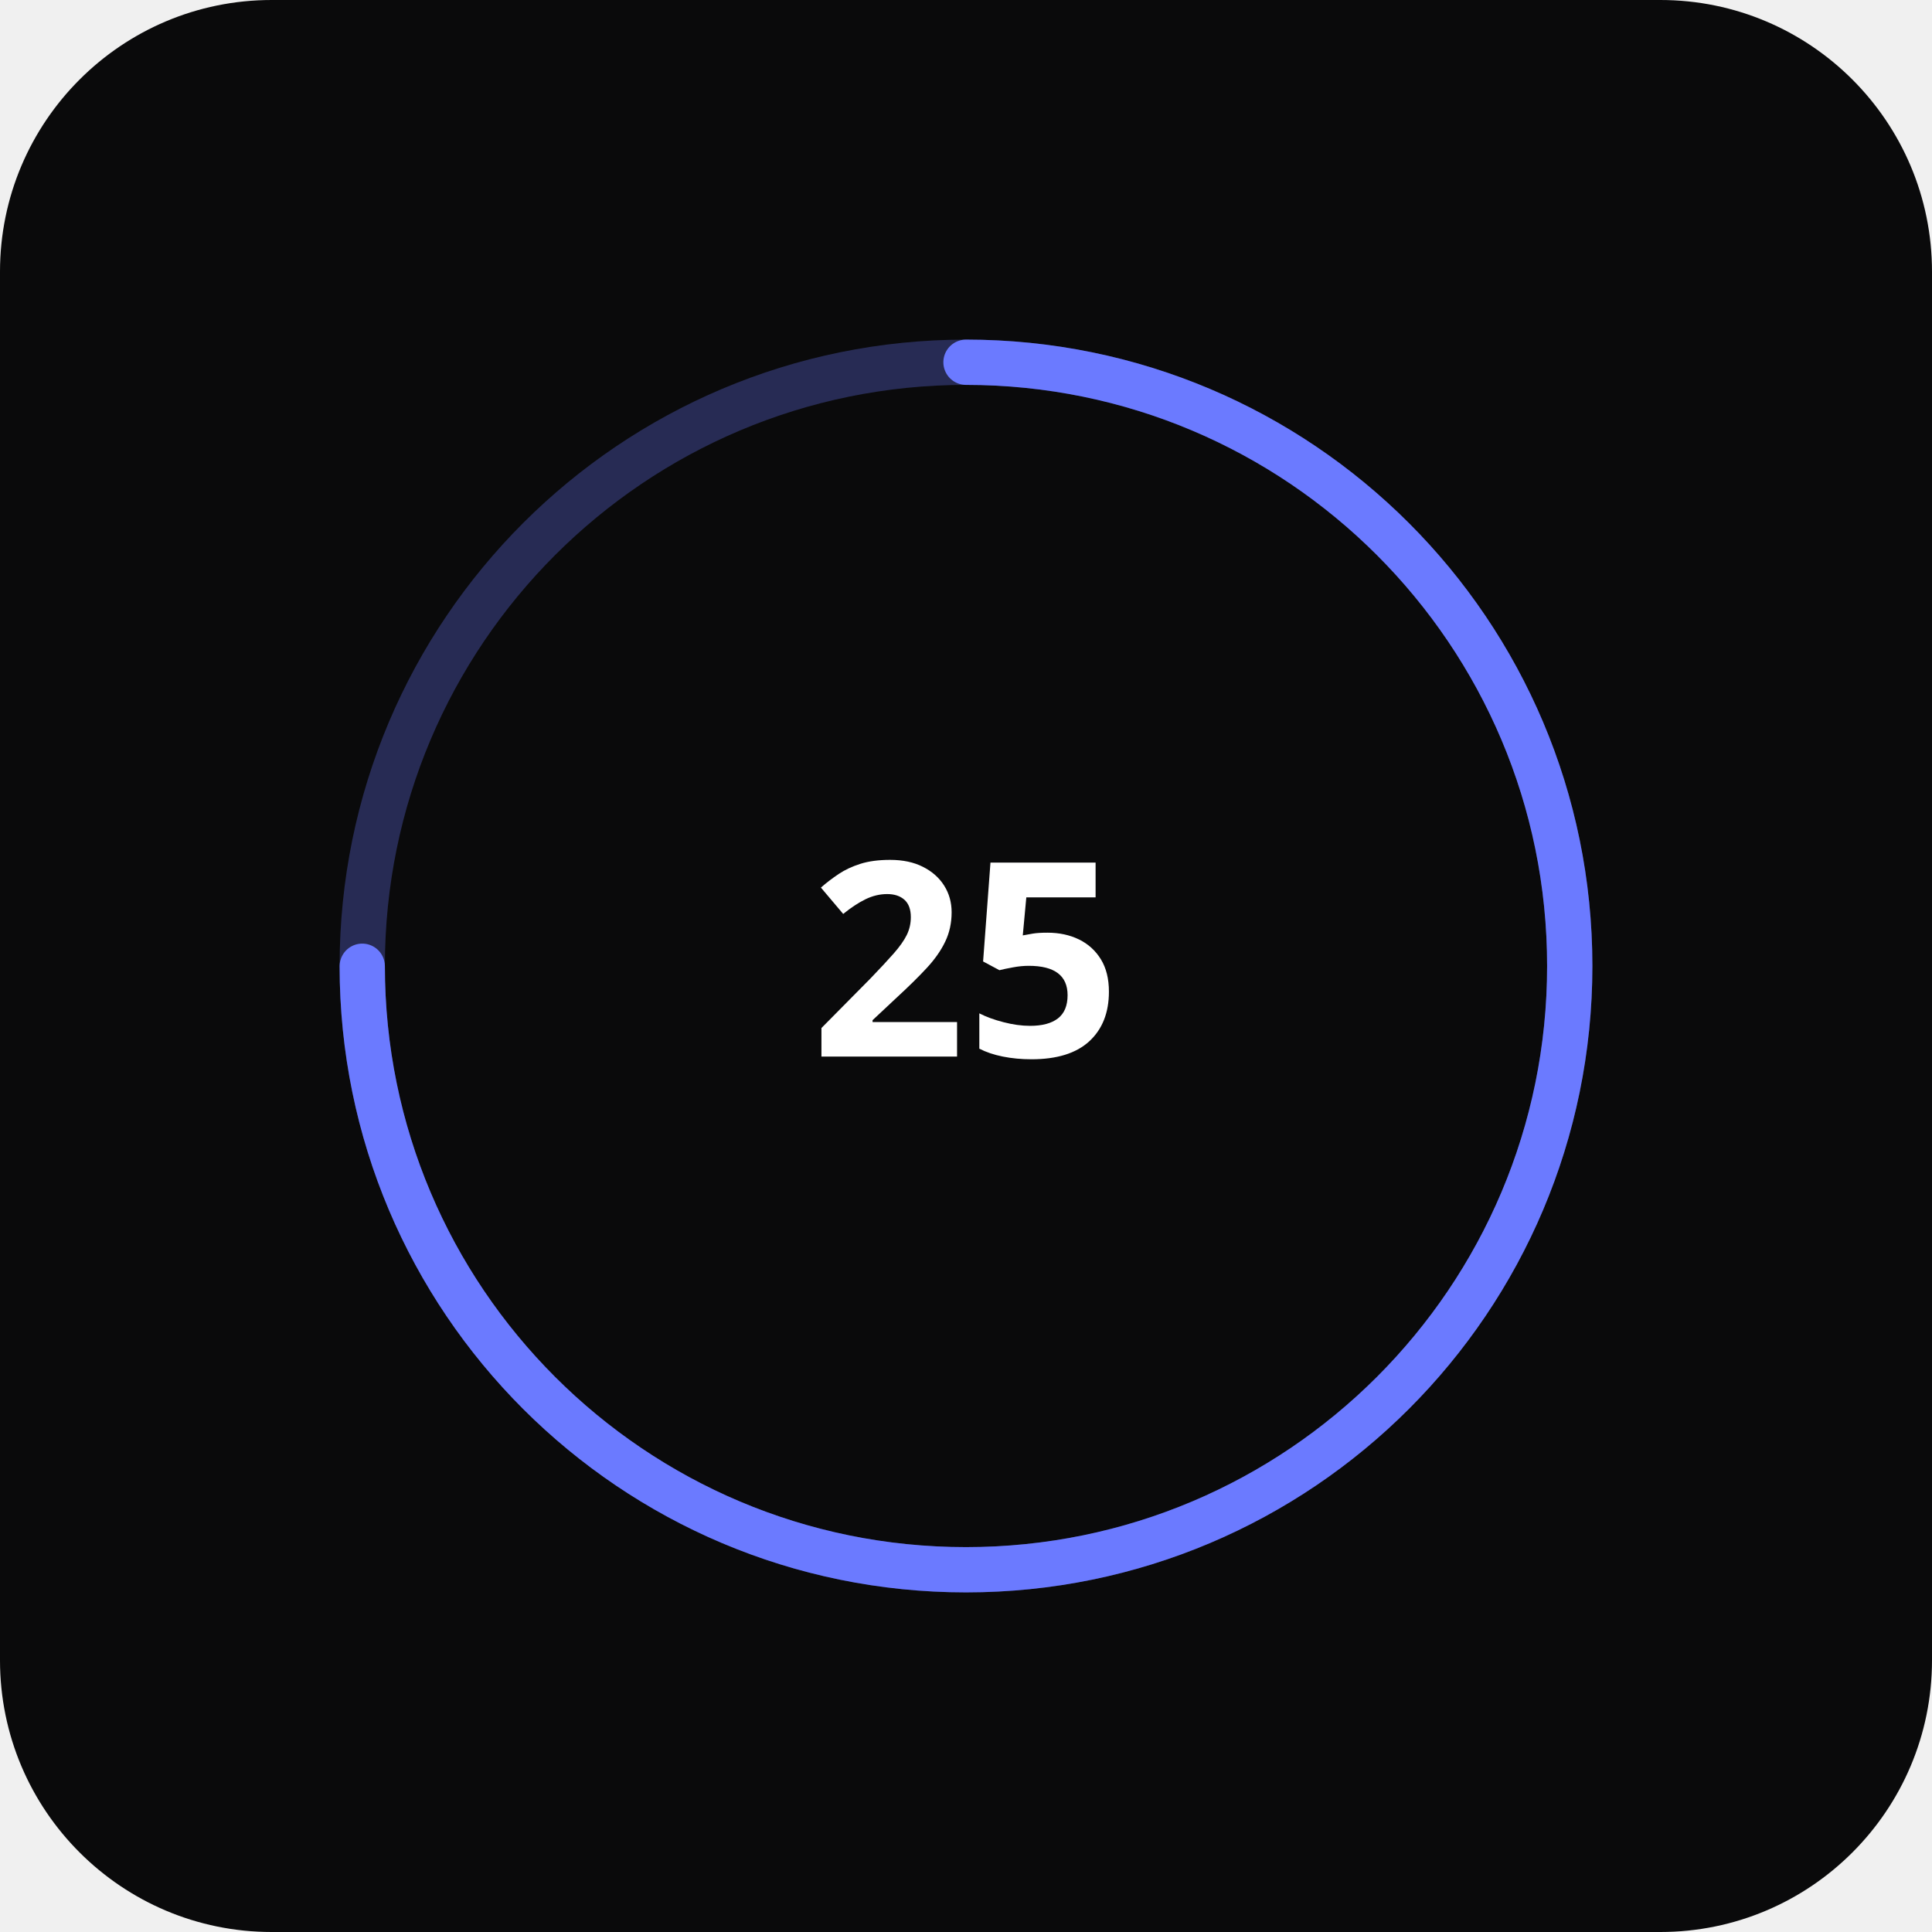
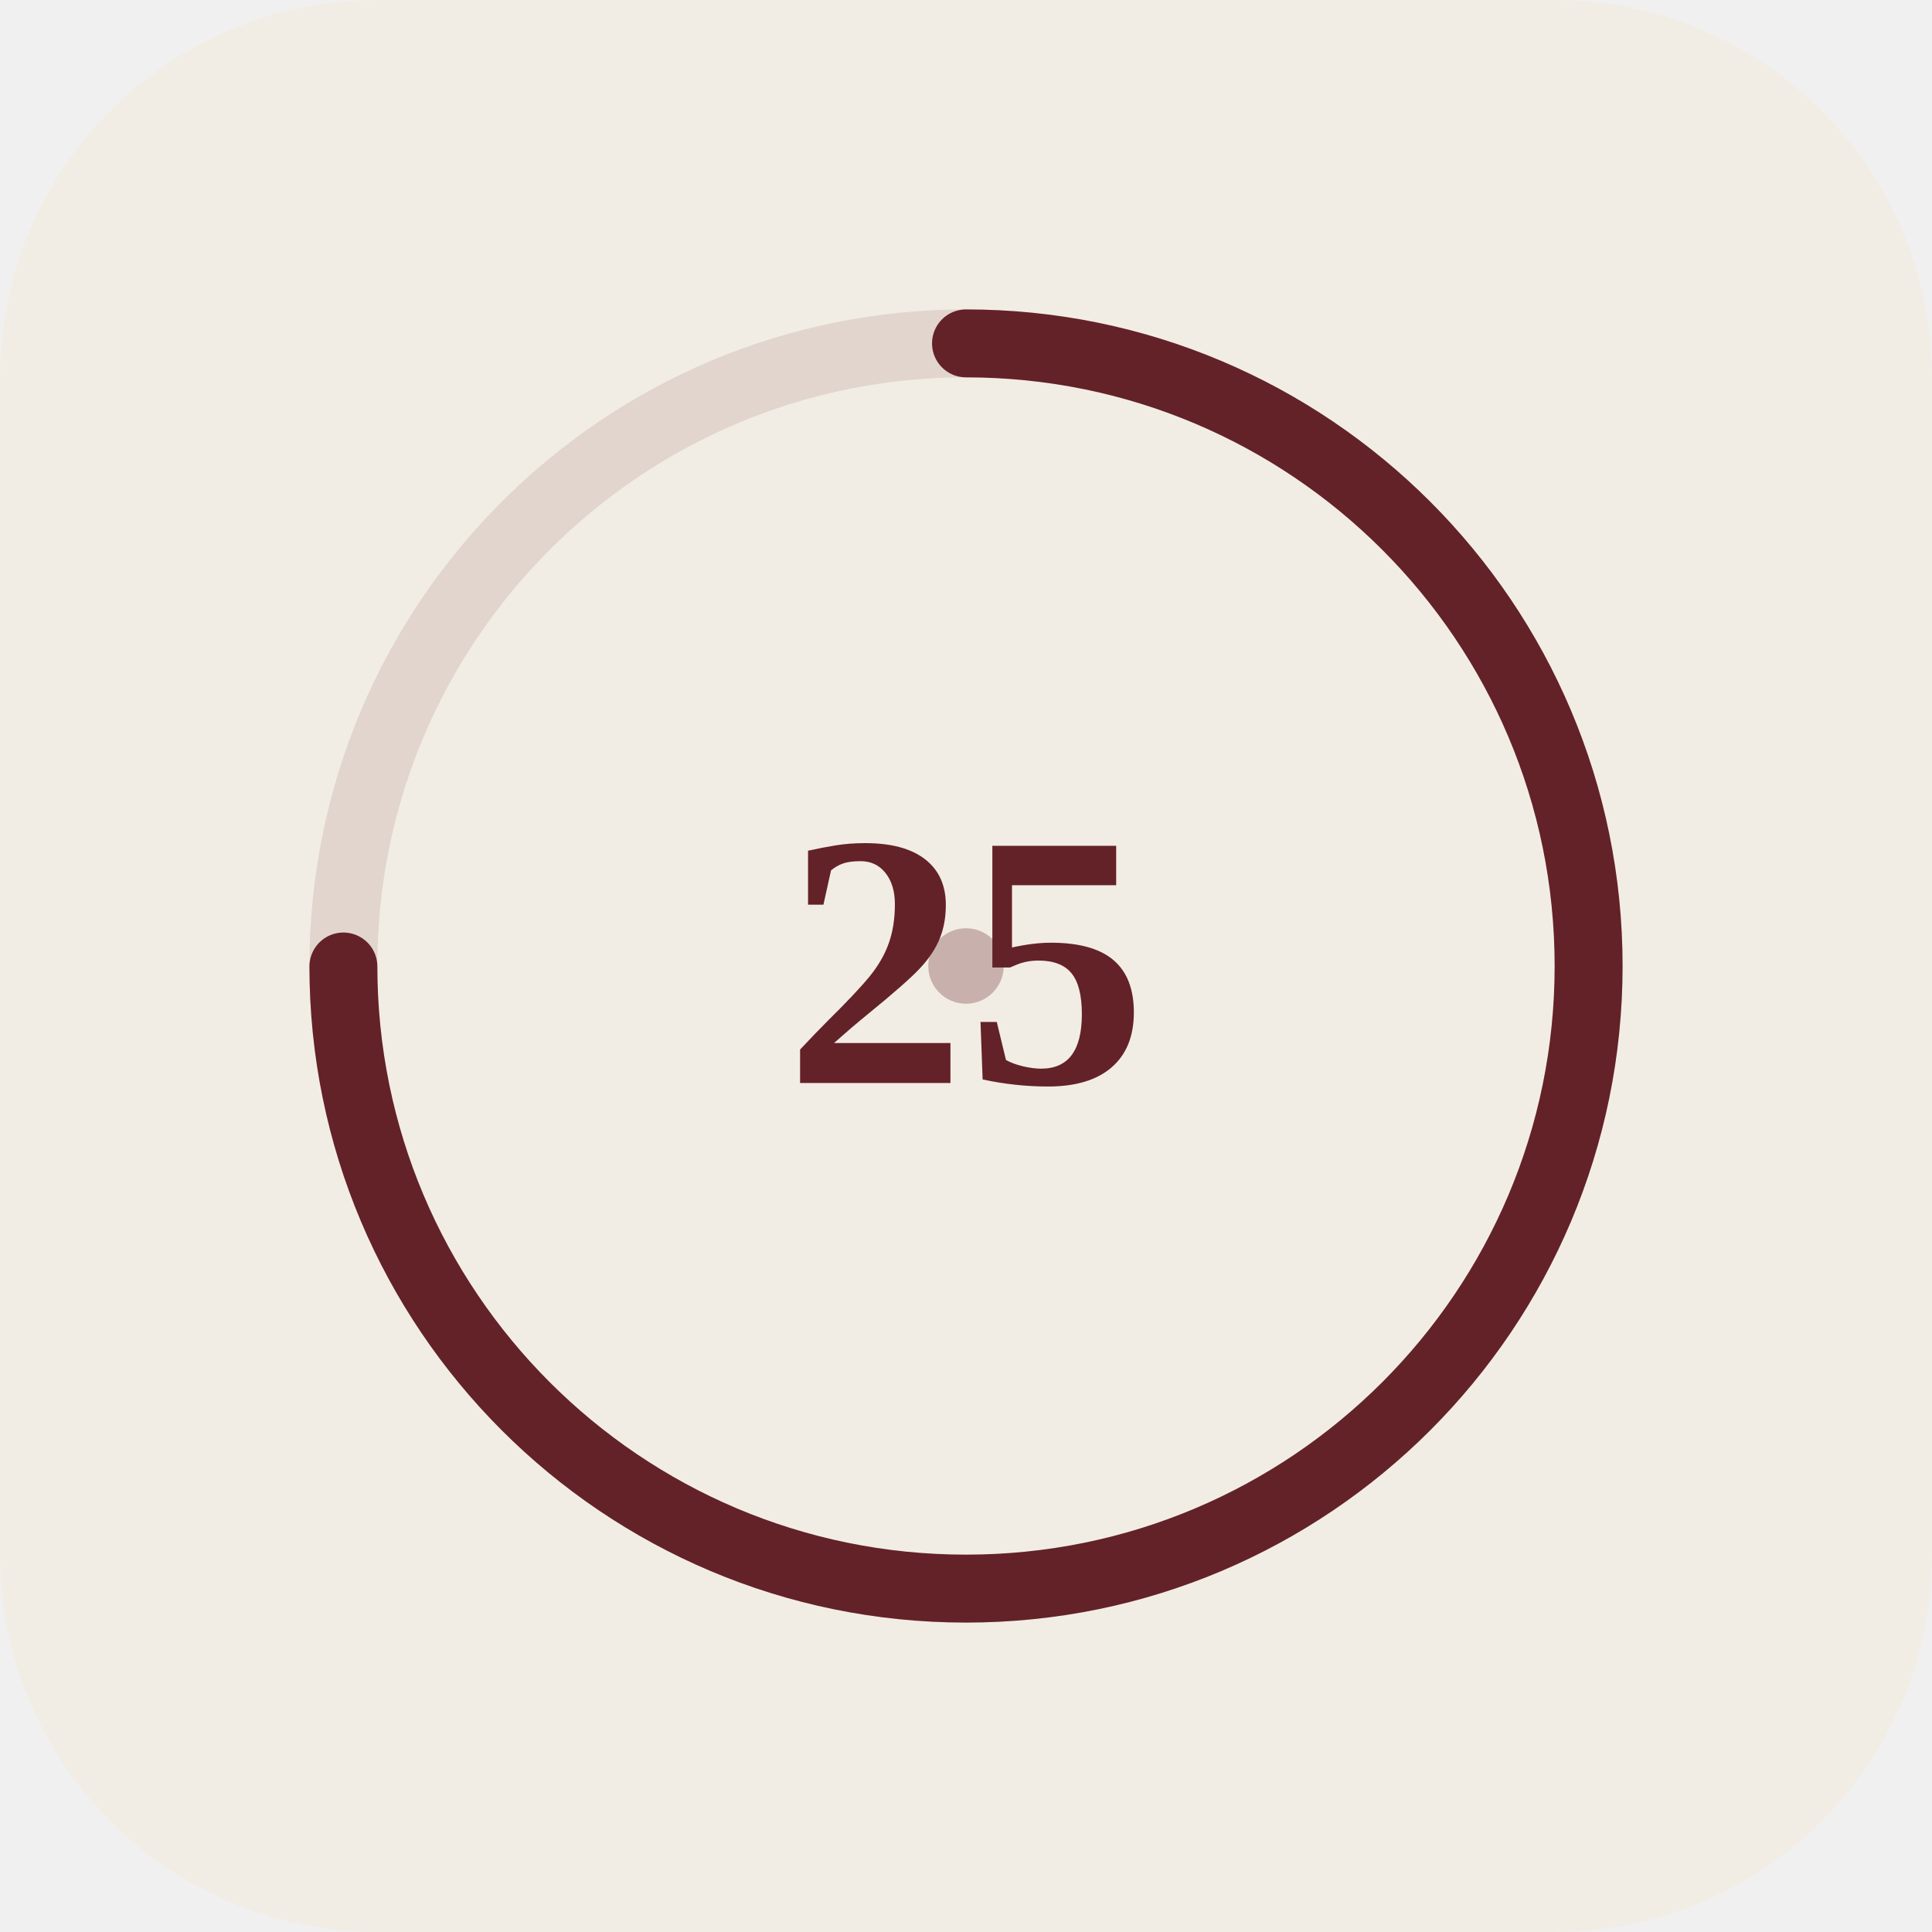
<svg xmlns="http://www.w3.org/2000/svg" viewBox="0 0 512 512" fill="none">
-   <rect width="512" height="512" rx="72" fill="#0a0a0b" />
-   <circle cx="256" cy="256" r="160" stroke="#6b7aff" stroke-width="12" fill="none" opacity="0.3" />
-   <circle cx="256" cy="256" r="160" stroke="#6b7aff" stroke-width="12" fill="none" stroke-dasharray="1005.3" stroke-dashoffset="251.3" stroke-linecap="round" transform="rotate(-90 256 256)" />
-   <text x="256" y="280" text-anchor="middle" fill="white" font-family="system-ui" font-size="72" font-weight="600">25</text>
+   <rect width="512" height="512" rx="100" fill="#F2EDE4" />
+   <circle cx="256" cy="256" r="165" stroke="#632228" stroke-width="18" fill="none" opacity="0.12" />
+   <circle cx="256" cy="256" r="165" stroke="#632228" stroke-width="18" fill="none" stroke-dasharray="1036.7" stroke-dashoffset="259.2" stroke-linecap="round" transform="rotate(-90 256 256)" />
+   <circle cx="256" cy="256" r="10" fill="#632228" opacity="0.3" />
+   <text x="256" y="287" text-anchor="middle" fill="#632228" font-family="Georgia, 'Times New Roman', serif" font-size="96" font-weight="700">25</text>
</svg>
